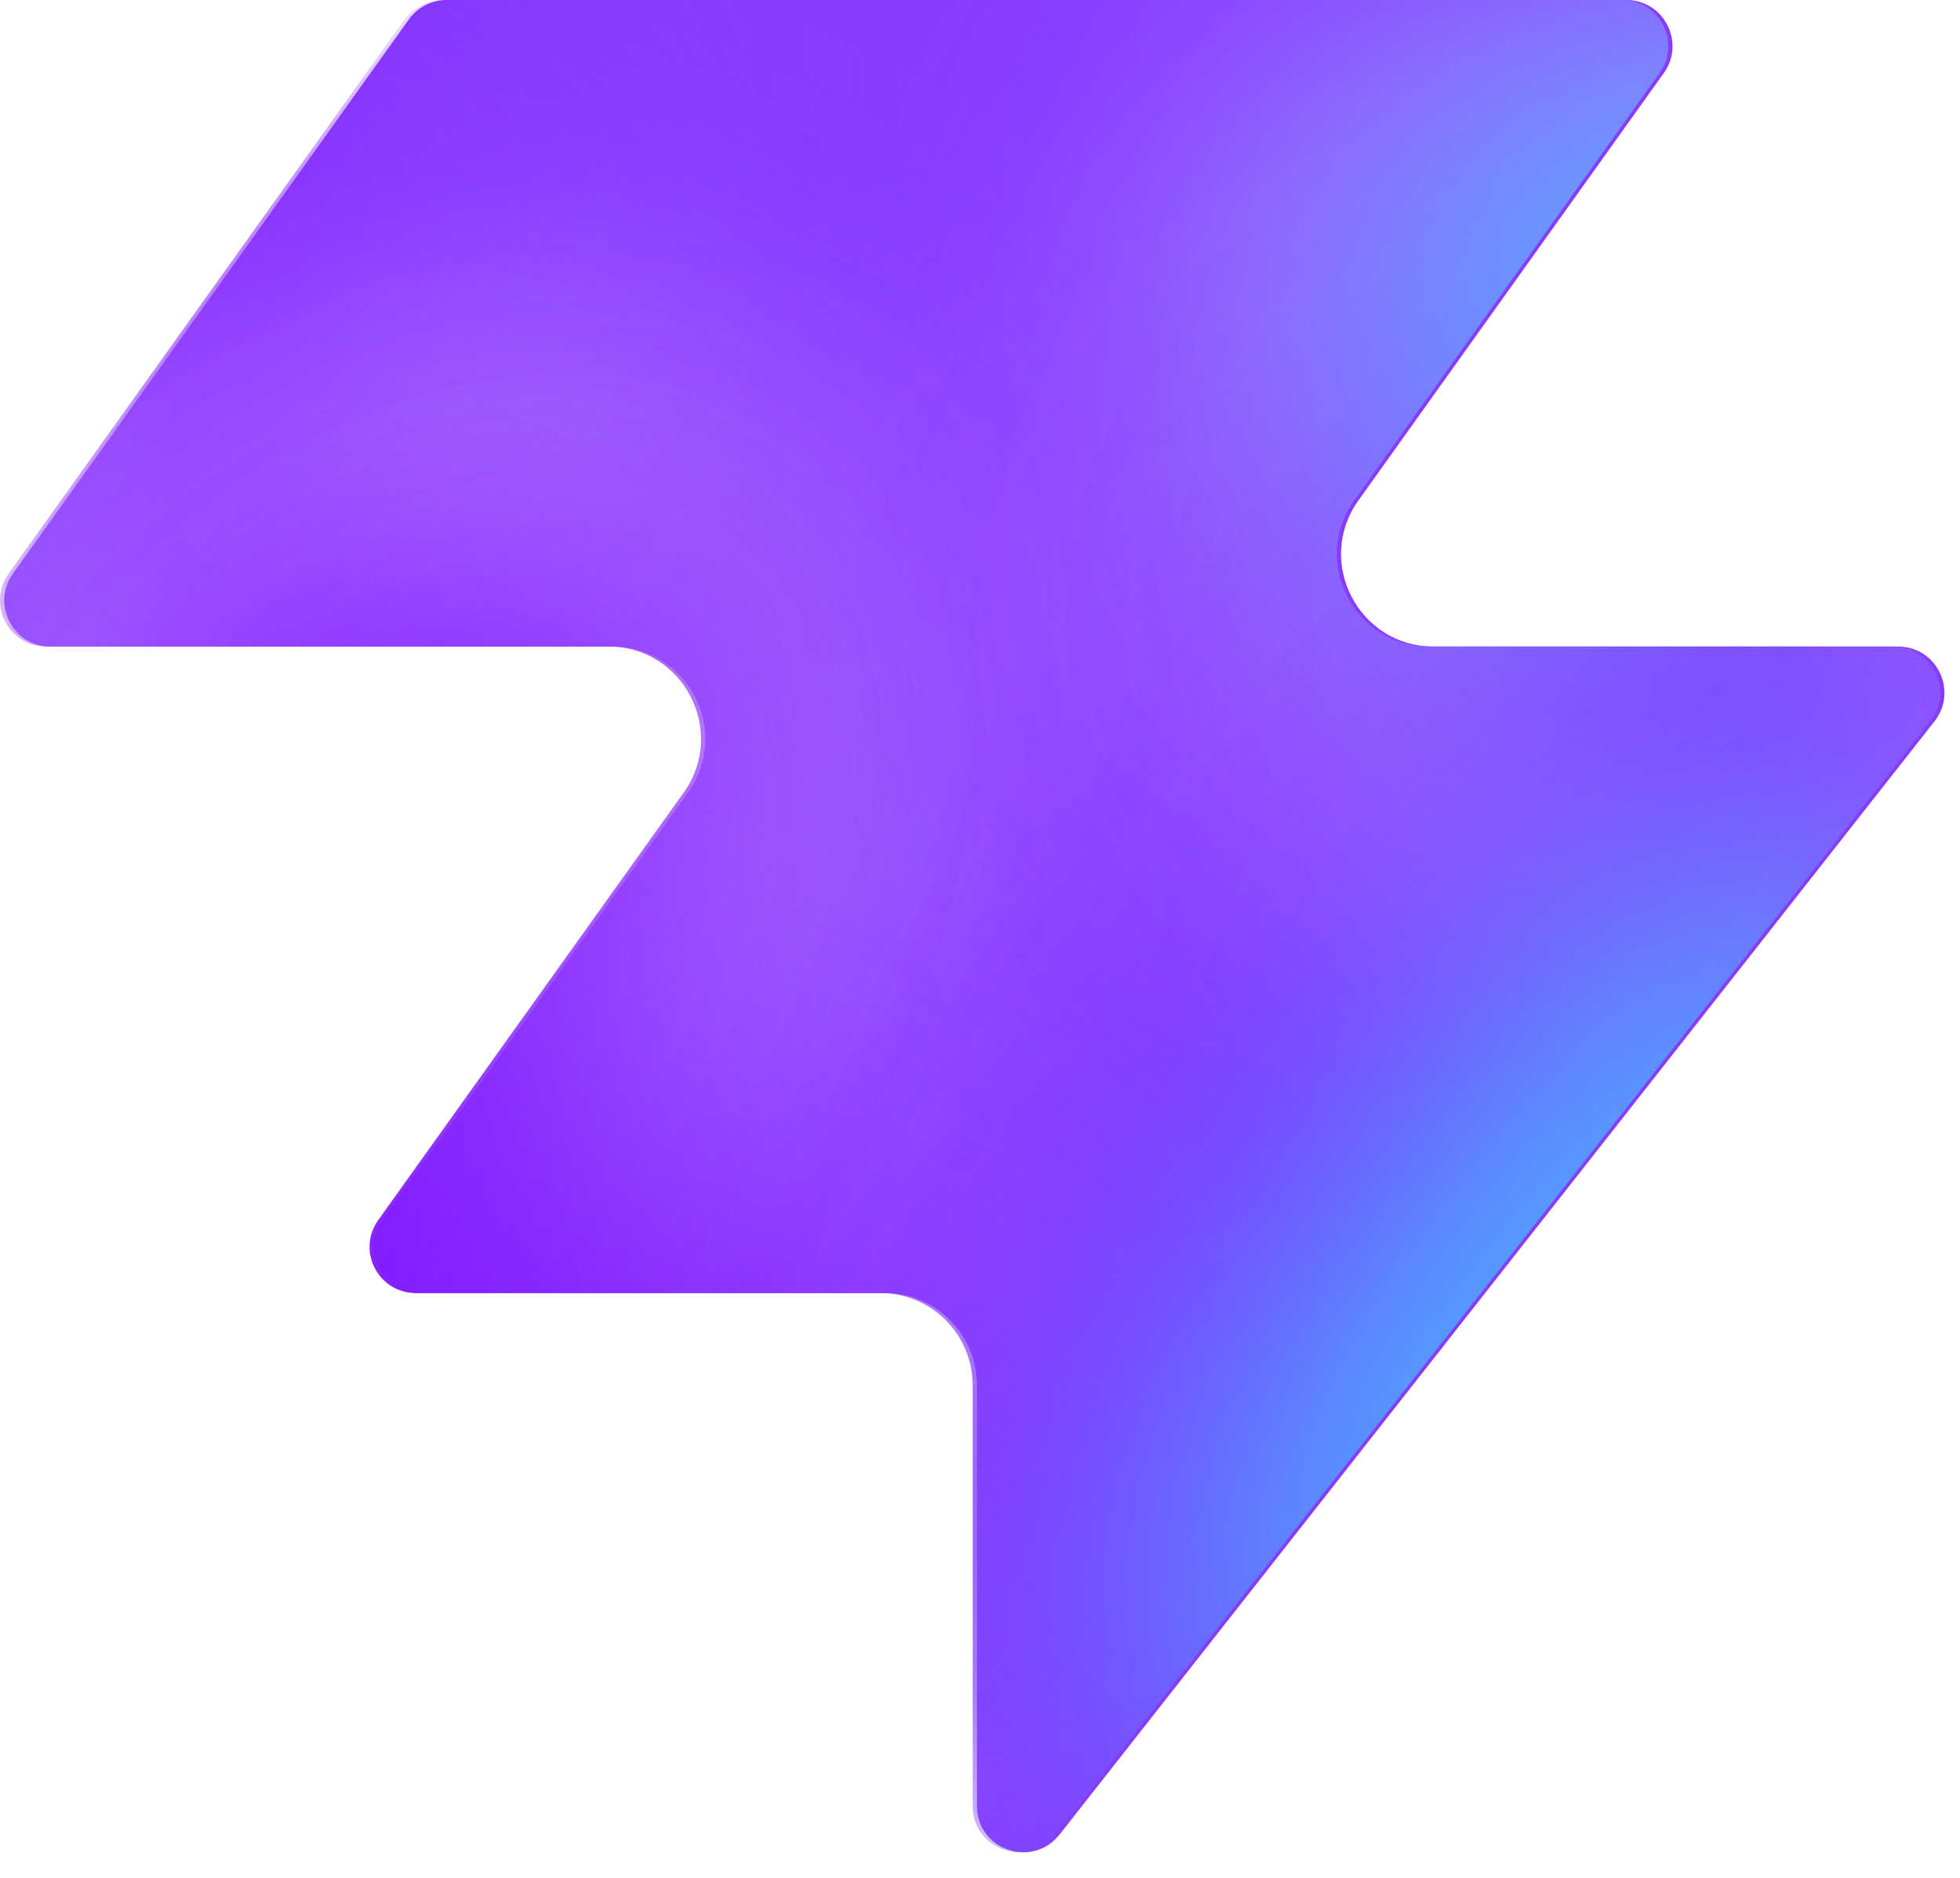
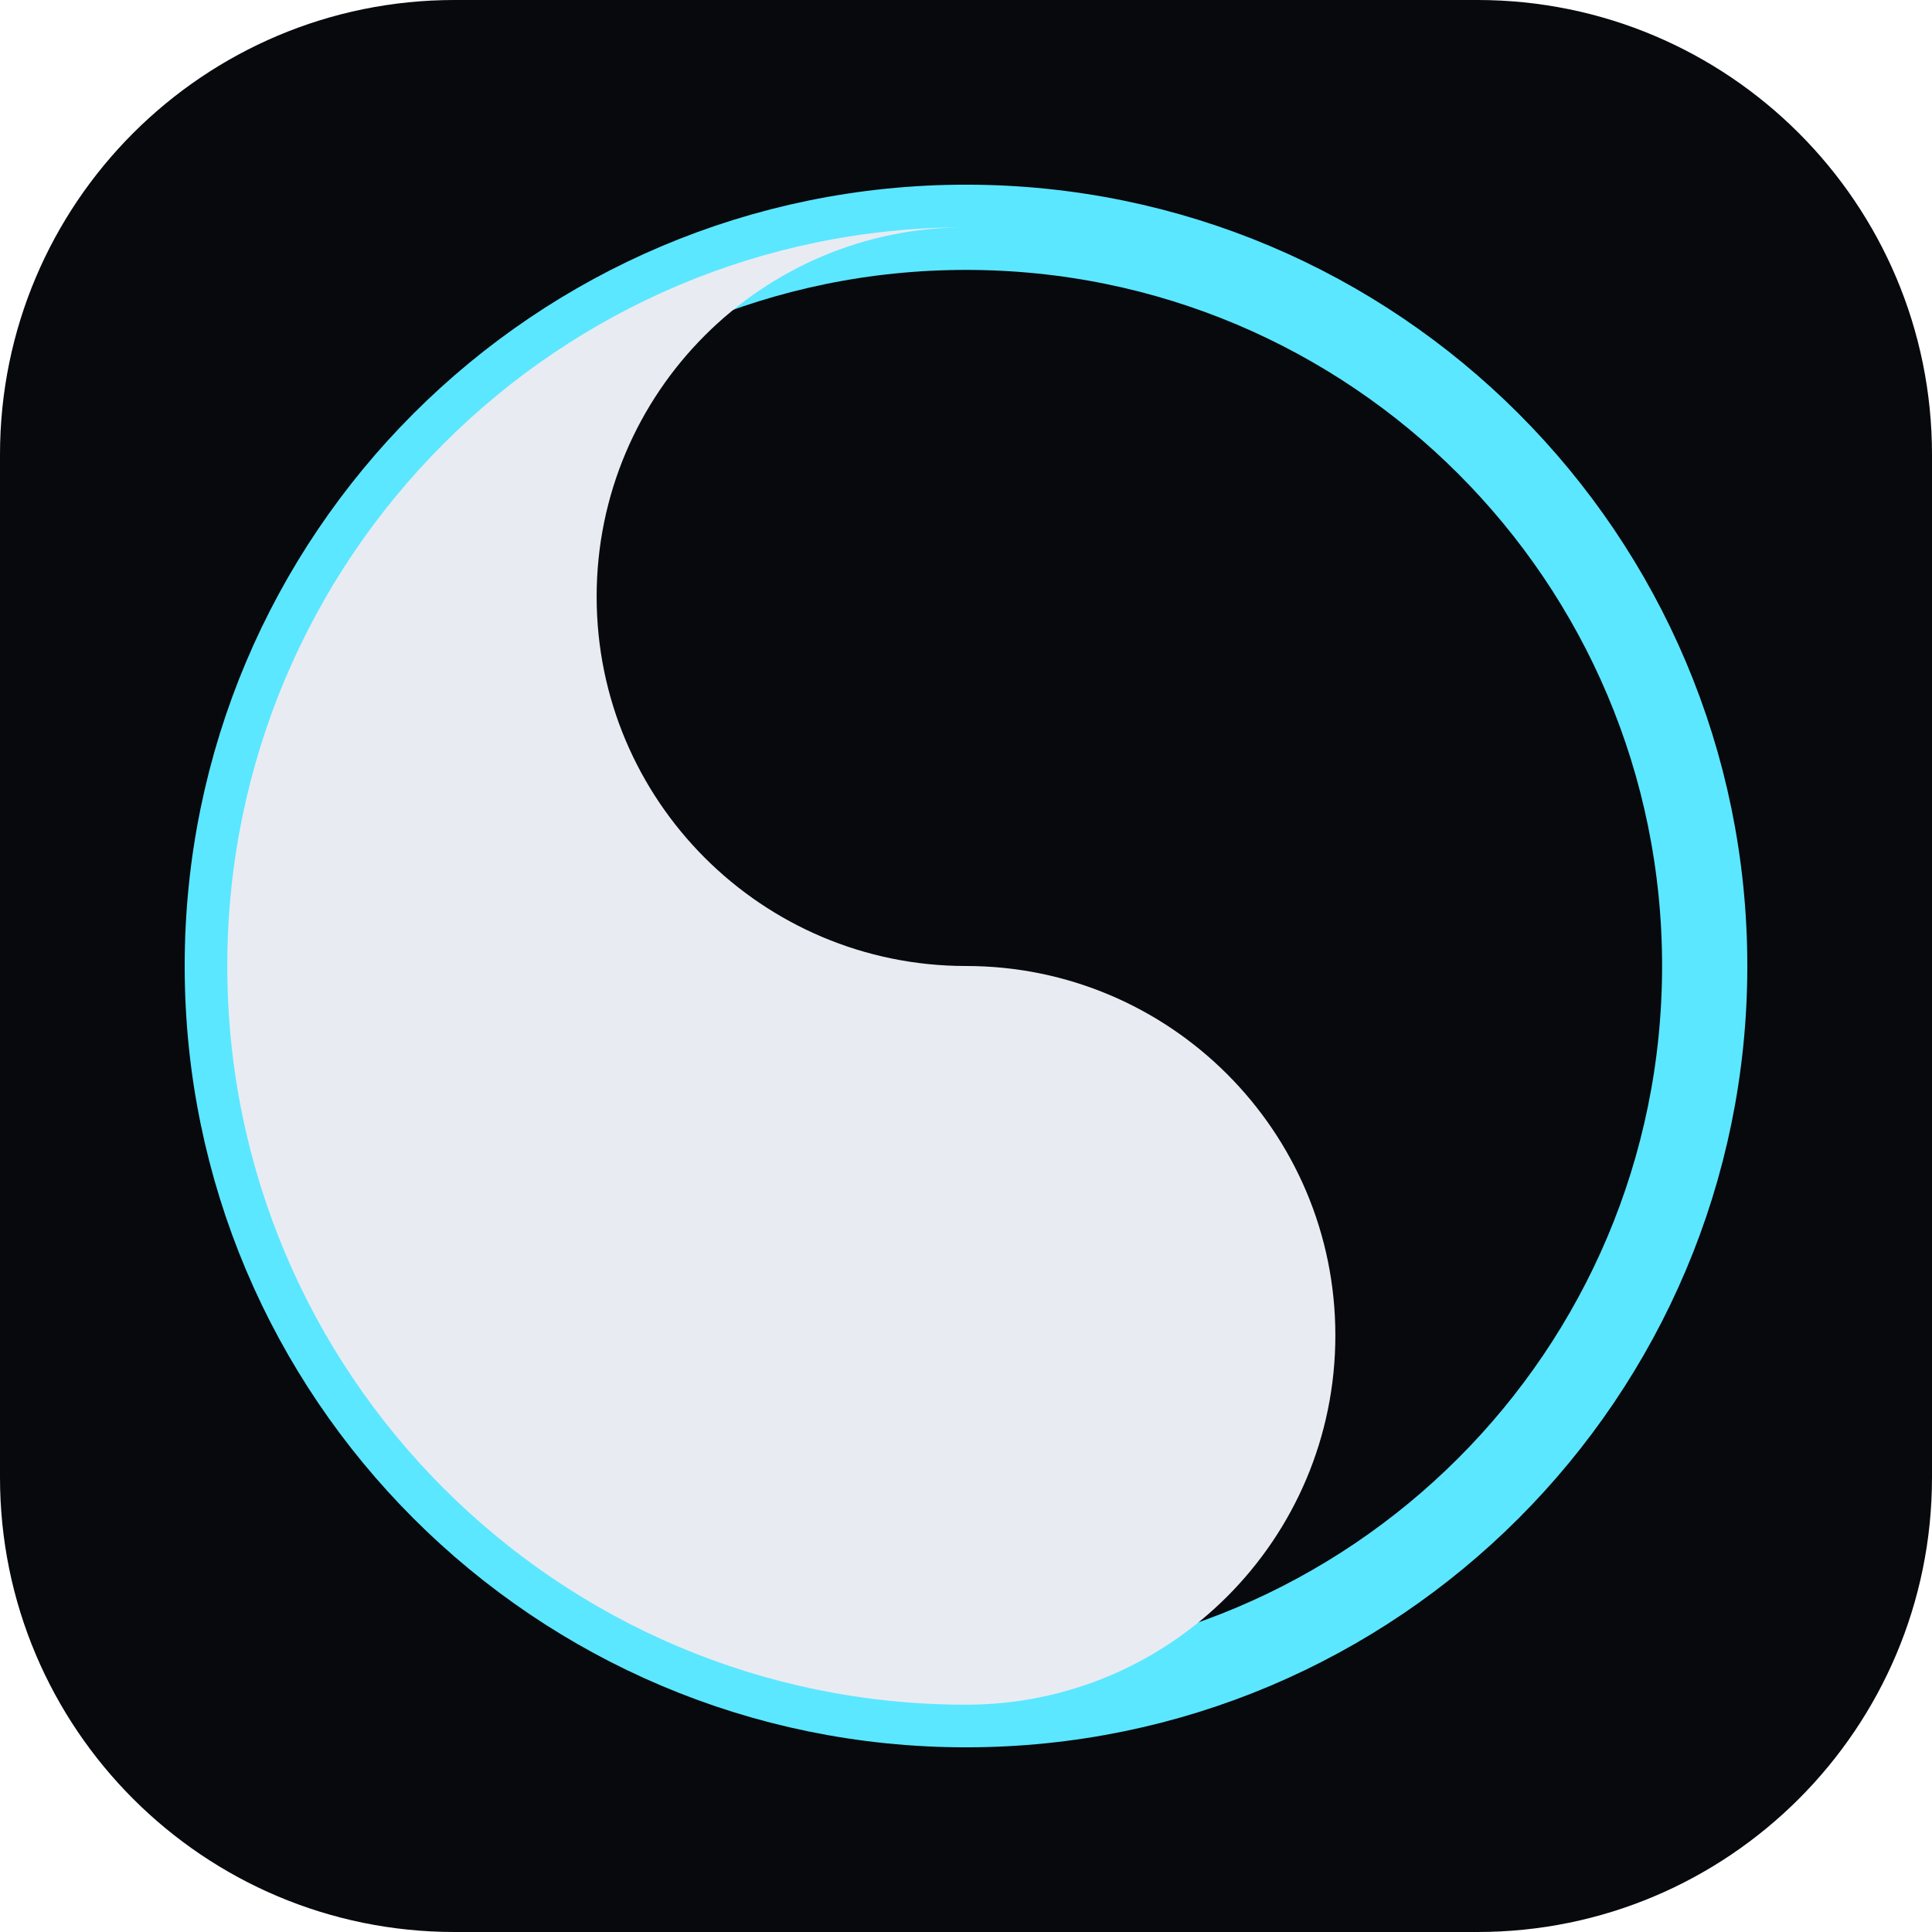
- <svg xmlns="http://www.w3.org/2000/svg" width="48" height="46" fill="none" viewBox="0 0 48 46">
-   <path fill="#863bff" d="M25.946 44.938c-.664.845-2.021.375-2.021-.698V33.937a2.26 2.26 0 0 0-2.262-2.262H10.287c-.92 0-1.456-1.04-.92-1.788l7.48-10.471c1.07-1.497 0-3.578-1.842-3.578H1.237c-.92 0-1.456-1.04-.92-1.788L10.013.474c.214-.297.556-.474.92-.474h28.894c.92 0 1.456 1.04.92 1.788l-7.48 10.471c-1.07 1.498 0 3.579 1.842 3.579h11.377c.943 0 1.473 1.088.89 1.83L25.947 44.94z" style="fill:#863bff;fill:color(display-p3 .525 .23 1);fill-opacity:1" />
-   <mask id="a" width="48" height="46" x="0" y="0" maskUnits="userSpaceOnUse" style="mask-type:alpha">
-     <path fill="#000" d="M25.842 44.938c-.664.844-2.021.375-2.021-.698V33.937a2.26 2.26 0 0 0-2.262-2.262H10.183c-.92 0-1.456-1.04-.92-1.788l7.48-10.471c1.07-1.498 0-3.579-1.842-3.579H1.133c-.92 0-1.456-1.04-.92-1.787L9.91.473c.214-.297.556-.474.92-.474h28.894c.92 0 1.456 1.04.92 1.788l-7.48 10.471c-1.07 1.498 0 3.578 1.842 3.578h11.377c.943 0 1.473 1.088.89 1.832L25.843 44.94z" style="fill:#000;fill-opacity:1" />
-   </mask>
-   <g mask="url(#a)">
-     <g filter="url(#b)">
-       <ellipse cx="5.508" cy="14.704" fill="#ede6ff" rx="5.508" ry="14.704" style="fill:#ede6ff;fill:color(display-p3 .927 .903 1);fill-opacity:1" transform="matrix(.00324 1 1 -.00324 -4.47 31.516)" />
-     </g>
-     <g filter="url(#c)">
-       <ellipse cx="10.399" cy="29.851" fill="#ede6ff" rx="10.399" ry="29.851" style="fill:#ede6ff;fill:color(display-p3 .927 .903 1);fill-opacity:1" transform="matrix(.00324 1 1 -.00324 -39.328 7.883)" />
-     </g>
-     <g filter="url(#d)">
-       <ellipse cx="5.508" cy="30.487" fill="#7e14ff" rx="5.508" ry="30.487" style="fill:#7e14ff;fill:color(display-p3 .492 .077 1);fill-opacity:1" transform="rotate(89.814 -25.913 -14.639)scale(1 -1)" />
-     </g>
-     <g filter="url(#e)">
-       <ellipse cx="5.508" cy="30.599" fill="#7e14ff" rx="5.508" ry="30.599" style="fill:#7e14ff;fill:color(display-p3 .492 .077 1);fill-opacity:1" transform="rotate(89.814 -32.644 -3.334)scale(1 -1)" />
-     </g>
-     <g filter="url(#f)">
-       <ellipse cx="5.508" cy="30.599" fill="#7e14ff" rx="5.508" ry="30.599" style="fill:#7e14ff;fill:color(display-p3 .492 .077 1);fill-opacity:1" transform="matrix(.00324 1 1 -.00324 -34.34 30.47)" />
-     </g>
-     <g filter="url(#g)">
-       <ellipse cx="14.072" cy="22.078" fill="#ede6ff" rx="14.072" ry="22.078" style="fill:#ede6ff;fill:color(display-p3 .927 .903 1);fill-opacity:1" transform="rotate(93.35 24.506 48.493)scale(-1 1)" />
-     </g>
-     <g filter="url(#h)">
-       <ellipse cx="3.47" cy="21.501" fill="#7e14ff" rx="3.47" ry="21.501" style="fill:#7e14ff;fill:color(display-p3 .492 .077 1);fill-opacity:1" transform="rotate(89.009 28.708 47.59)scale(-1 1)" />
-     </g>
-     <g filter="url(#i)">
-       <ellipse cx="3.47" cy="21.501" fill="#7e14ff" rx="3.47" ry="21.501" style="fill:#7e14ff;fill:color(display-p3 .492 .077 1);fill-opacity:1" transform="rotate(89.009 28.708 47.59)scale(-1 1)" />
-     </g>
-     <g filter="url(#j)">
-       <ellipse cx=".387" cy="8.972" fill="#7e14ff" rx="4.407" ry="29.108" style="fill:#7e14ff;fill:color(display-p3 .492 .077 1);fill-opacity:1" transform="rotate(39.51 .387 8.972)" />
-     </g>
-     <g filter="url(#k)">
-       <ellipse cx="47.523" cy="-6.092" fill="#7e14ff" rx="4.407" ry="29.108" style="fill:#7e14ff;fill:color(display-p3 .492 .077 1);fill-opacity:1" transform="rotate(37.892 47.523 -6.092)" />
-     </g>
-     <g filter="url(#l)">
-       <ellipse cx="41.412" cy="6.333" fill="#47bfff" rx="5.971" ry="9.665" style="fill:#47bfff;fill:color(display-p3 .28 .748 1);fill-opacity:1" transform="rotate(37.892 41.412 6.333)" />
-     </g>
-     <g filter="url(#m)">
-       <ellipse cx="-1.879" cy="38.332" fill="#7e14ff" rx="4.407" ry="29.108" style="fill:#7e14ff;fill:color(display-p3 .492 .077 1);fill-opacity:1" transform="rotate(37.892 -1.88 38.332)" />
-     </g>
-     <g filter="url(#n)">
-       <ellipse cx="-1.879" cy="38.332" fill="#7e14ff" rx="4.407" ry="29.108" style="fill:#7e14ff;fill:color(display-p3 .492 .077 1);fill-opacity:1" transform="rotate(37.892 -1.88 38.332)" />
-     </g>
-     <g filter="url(#o)">
-       <ellipse cx="35.651" cy="29.907" fill="#7e14ff" rx="4.407" ry="29.108" style="fill:#7e14ff;fill:color(display-p3 .492 .077 1);fill-opacity:1" transform="rotate(37.892 35.651 29.907)" />
-     </g>
-     <g filter="url(#p)">
-       <ellipse cx="38.418" cy="32.4" fill="#47bfff" rx="5.971" ry="15.297" style="fill:#47bfff;fill:color(display-p3 .28 .748 1);fill-opacity:1" transform="rotate(37.892 38.418 32.4)" />
-     </g>
-   </g>
-   <defs>
-     <filter id="b" width="60.045" height="41.654" x="-19.77" y="16.149" color-interpolation-filters="sRGB" filterUnits="userSpaceOnUse">
-       <feFlood flood-opacity="0" result="BackgroundImageFix" />
-       <feBlend in="SourceGraphic" in2="BackgroundImageFix" result="shape" />
-       <feGaussianBlur result="effect1_foregroundBlur_2002_17158" stdDeviation="7.659" />
-     </filter>
-     <filter id="c" width="90.34" height="51.437" x="-54.613" y="-7.533" color-interpolation-filters="sRGB" filterUnits="userSpaceOnUse">
-       <feFlood flood-opacity="0" result="BackgroundImageFix" />
-       <feBlend in="SourceGraphic" in2="BackgroundImageFix" result="shape" />
-       <feGaussianBlur result="effect1_foregroundBlur_2002_17158" stdDeviation="7.659" />
-     </filter>
-     <filter id="d" width="79.355" height="29.4" x="-49.64" y="2.03" color-interpolation-filters="sRGB" filterUnits="userSpaceOnUse">
-       <feFlood flood-opacity="0" result="BackgroundImageFix" />
-       <feBlend in="SourceGraphic" in2="BackgroundImageFix" result="shape" />
-       <feGaussianBlur result="effect1_foregroundBlur_2002_17158" stdDeviation="4.596" />
-     </filter>
-     <filter id="e" width="79.579" height="29.4" x="-45.045" y="20.029" color-interpolation-filters="sRGB" filterUnits="userSpaceOnUse">
-       <feFlood flood-opacity="0" result="BackgroundImageFix" />
-       <feBlend in="SourceGraphic" in2="BackgroundImageFix" result="shape" />
-       <feGaussianBlur result="effect1_foregroundBlur_2002_17158" stdDeviation="4.596" />
-     </filter>
-     <filter id="f" width="79.579" height="29.4" x="-43.513" y="21.178" color-interpolation-filters="sRGB" filterUnits="userSpaceOnUse">
-       <feFlood flood-opacity="0" result="BackgroundImageFix" />
-       <feBlend in="SourceGraphic" in2="BackgroundImageFix" result="shape" />
-       <feGaussianBlur result="effect1_foregroundBlur_2002_17158" stdDeviation="4.596" />
-     </filter>
-     <filter id="g" width="74.749" height="58.852" x="15.756" y="-17.901" color-interpolation-filters="sRGB" filterUnits="userSpaceOnUse">
-       <feFlood flood-opacity="0" result="BackgroundImageFix" />
-       <feBlend in="SourceGraphic" in2="BackgroundImageFix" result="shape" />
-       <feGaussianBlur result="effect1_foregroundBlur_2002_17158" stdDeviation="7.659" />
-     </filter>
-     <filter id="h" width="61.377" height="25.362" x="23.548" y="2.284" color-interpolation-filters="sRGB" filterUnits="userSpaceOnUse">
-       <feFlood flood-opacity="0" result="BackgroundImageFix" />
-       <feBlend in="SourceGraphic" in2="BackgroundImageFix" result="shape" />
-       <feGaussianBlur result="effect1_foregroundBlur_2002_17158" stdDeviation="4.596" />
-     </filter>
-     <filter id="i" width="61.377" height="25.362" x="23.548" y="2.284" color-interpolation-filters="sRGB" filterUnits="userSpaceOnUse">
-       <feFlood flood-opacity="0" result="BackgroundImageFix" />
-       <feBlend in="SourceGraphic" in2="BackgroundImageFix" result="shape" />
-       <feGaussianBlur result="effect1_foregroundBlur_2002_17158" stdDeviation="4.596" />
-     </filter>
-     <filter id="j" width="56.045" height="63.649" x="-27.636" y="-22.853" color-interpolation-filters="sRGB" filterUnits="userSpaceOnUse">
-       <feFlood flood-opacity="0" result="BackgroundImageFix" />
-       <feBlend in="SourceGraphic" in2="BackgroundImageFix" result="shape" />
-       <feGaussianBlur result="effect1_foregroundBlur_2002_17158" stdDeviation="4.596" />
-     </filter>
-     <filter id="k" width="54.814" height="64.646" x="20.116" y="-38.415" color-interpolation-filters="sRGB" filterUnits="userSpaceOnUse">
-       <feFlood flood-opacity="0" result="BackgroundImageFix" />
-       <feBlend in="SourceGraphic" in2="BackgroundImageFix" result="shape" />
-       <feGaussianBlur result="effect1_foregroundBlur_2002_17158" stdDeviation="4.596" />
-     </filter>
-     <filter id="l" width="33.541" height="35.313" x="24.641" y="-11.323" color-interpolation-filters="sRGB" filterUnits="userSpaceOnUse">
-       <feFlood flood-opacity="0" result="BackgroundImageFix" />
-       <feBlend in="SourceGraphic" in2="BackgroundImageFix" result="shape" />
-       <feGaussianBlur result="effect1_foregroundBlur_2002_17158" stdDeviation="4.596" />
-     </filter>
-     <filter id="m" width="54.814" height="64.646" x="-29.286" y="6.009" color-interpolation-filters="sRGB" filterUnits="userSpaceOnUse">
-       <feFlood flood-opacity="0" result="BackgroundImageFix" />
-       <feBlend in="SourceGraphic" in2="BackgroundImageFix" result="shape" />
-       <feGaussianBlur result="effect1_foregroundBlur_2002_17158" stdDeviation="4.596" />
-     </filter>
-     <filter id="n" width="54.814" height="64.646" x="-29.286" y="6.009" color-interpolation-filters="sRGB" filterUnits="userSpaceOnUse">
-       <feFlood flood-opacity="0" result="BackgroundImageFix" />
-       <feBlend in="SourceGraphic" in2="BackgroundImageFix" result="shape" />
-       <feGaussianBlur result="effect1_foregroundBlur_2002_17158" stdDeviation="4.596" />
-     </filter>
-     <filter id="o" width="54.814" height="64.646" x="8.244" y="-2.416" color-interpolation-filters="sRGB" filterUnits="userSpaceOnUse">
-       <feFlood flood-opacity="0" result="BackgroundImageFix" />
-       <feBlend in="SourceGraphic" in2="BackgroundImageFix" result="shape" />
-       <feGaussianBlur result="effect1_foregroundBlur_2002_17158" stdDeviation="4.596" />
-     </filter>
-     <filter id="p" width="39.409" height="43.623" x="18.713" y="10.588" color-interpolation-filters="sRGB" filterUnits="userSpaceOnUse">
-       <feFlood flood-opacity="0" result="BackgroundImageFix" />
-       <feBlend in="SourceGraphic" in2="BackgroundImageFix" result="shape" />
-       <feGaussianBlur result="effect1_foregroundBlur_2002_17158" stdDeviation="4.596" />
-     </filter>
-   </defs>
+ <svg xmlns="http://www.w3.org/2000/svg" viewBox="0 0 34 34">
+   <rect width="34" height="34" rx="8" fill="#07090D" />
+   <circle cx="17" cy="17" r="13" fill="none" stroke="#5BE7FF" stroke-width="1.5" />
+   <path d="M17 4a13 13 0 0 0 0 26a6.5 6.5 0 0 0 0-13a6.5 6.5 0 0 1 0-13z" fill="#E8ECF2" />
+   <circle cx="17" cy="10.5" r="2" fill="#07090D" />
+   <circle cx="17" cy="23.5" r="2" fill="#E8ECF2" />
</svg>
